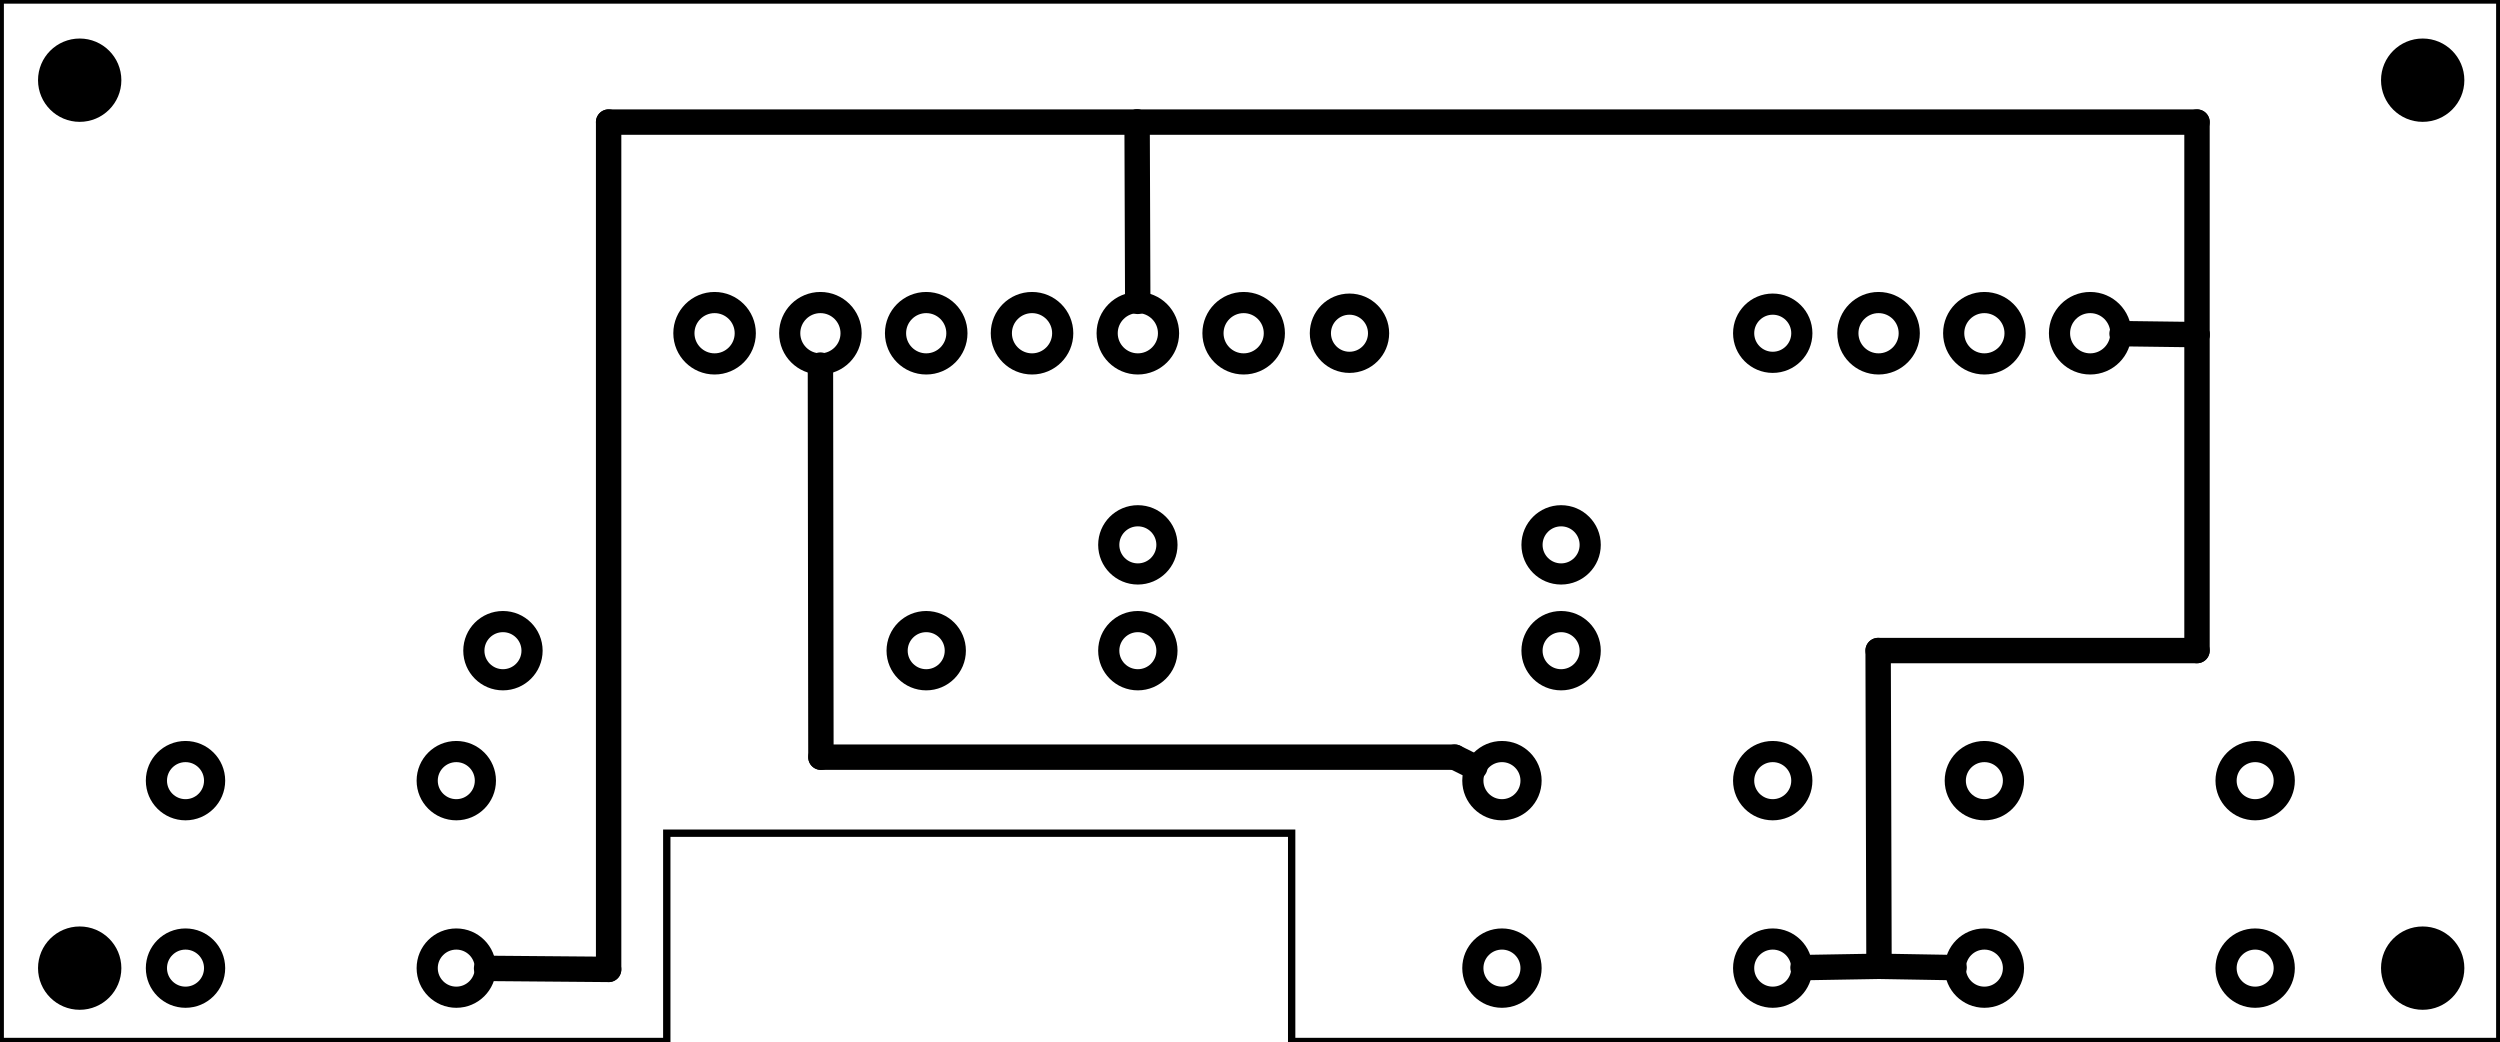
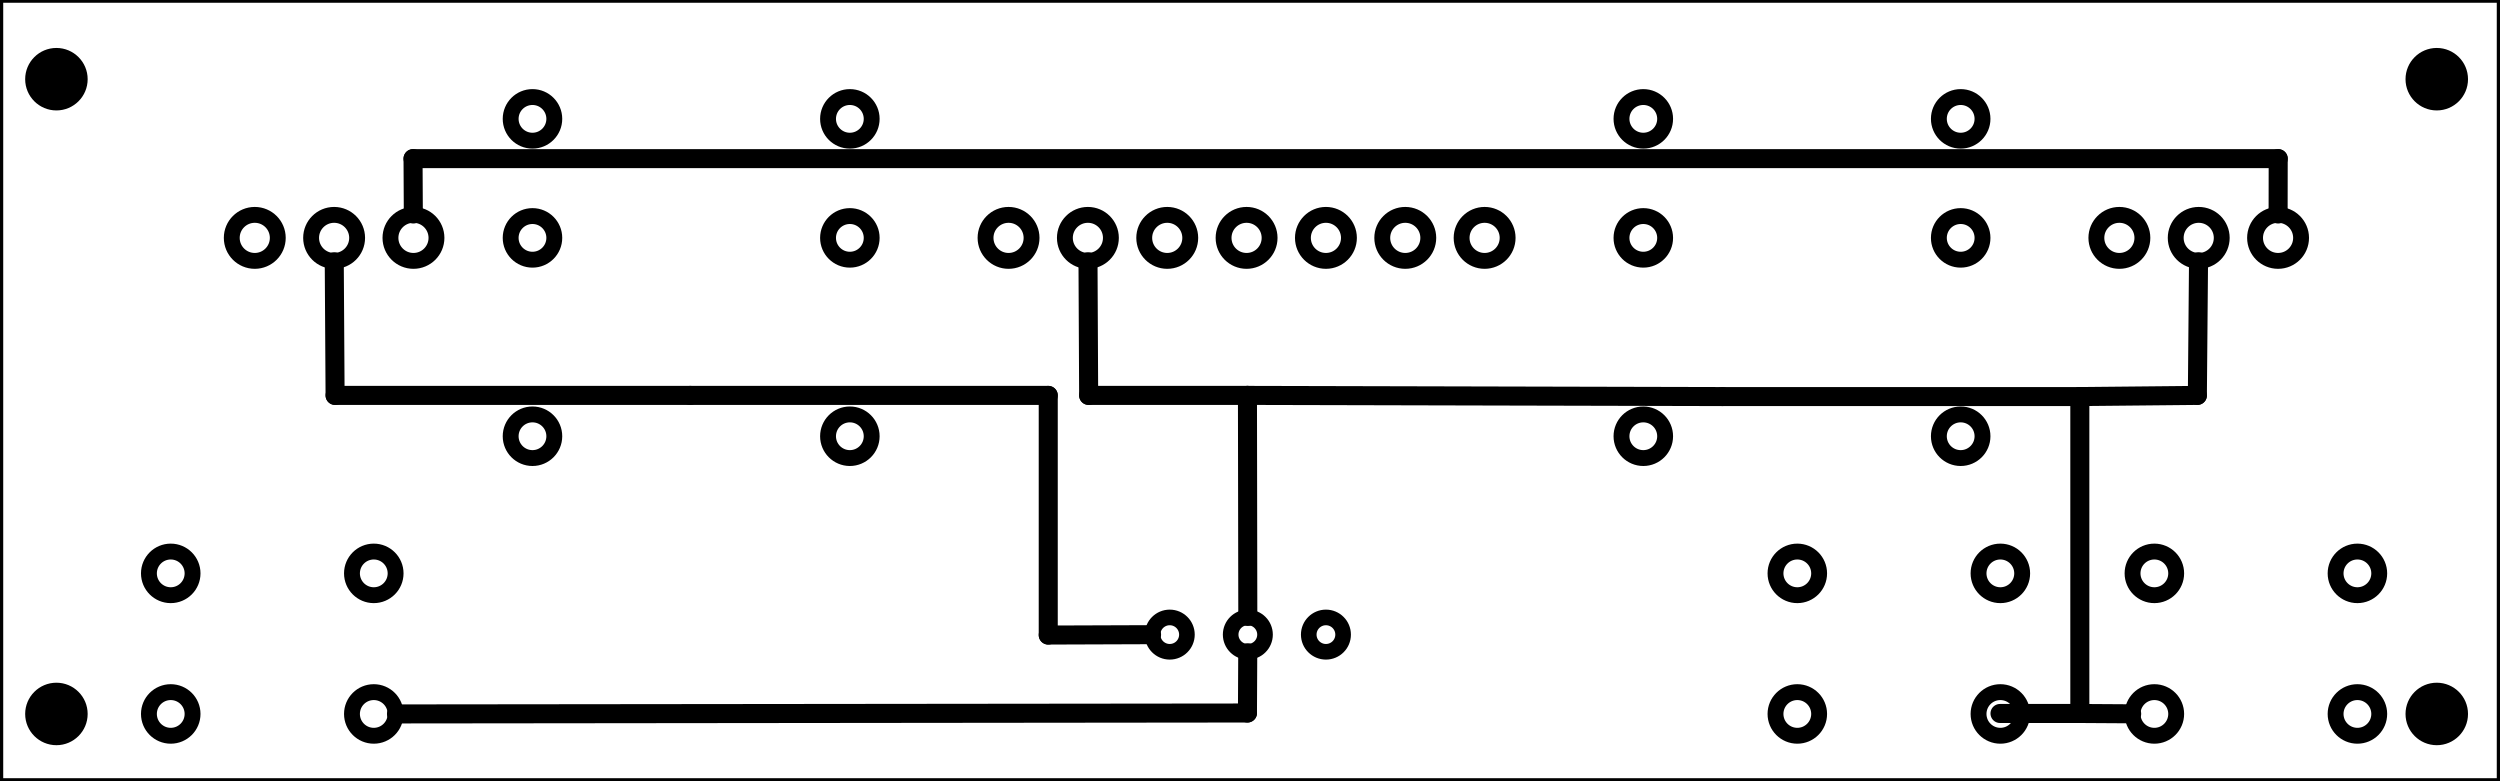
- <svg xmlns="http://www.w3.org/2000/svg" baseProfile="tiny" y="0in" x="0in" height="0.984in" width="2.362in" version="1.2" viewBox="0 0 170.078 70.866">
-   <g partID="854390060">
-     <g transform="matrix(1, 0, 0, 1, 0, -771.024)">
+ <svg xmlns="http://www.w3.org/2000/svg" viewBox="0 0 226.772 70.866" x="0in" baseProfile="tiny" y="0in" version="1.2" width="3.15in" height="0.984in">
+   <g partID="854477760">
+     <g transform="matrix(1, 0, 0, 1, 26.2205, -12.3809)">
      <g id="board">
        <g style="display:inline">
-           <path id="boardoutline" fill="none" d="m0,771.023,0,70.867,45.355,0,0,-14.173,42.519,0,0,14.173,82.204,0,0,-70.867,-170.078,0z" stroke-opacity="1" stroke-width="0.5" stroke="black" fill-opacity="1" style="stroke-miterlimit:4;stroke-dasharray:none;" />
+           <rect ry="2.22044e-15" stroke-width="0.5" id="boardoutline" x="-26.221" y="12.381" stroke="black" style="opacity:1;" width="226.772" height="70.866" fill="none" />
+         </g>
+       </g>
+     </g>
+   </g>
+   <g partID="854483360">
+     <g transform="translate(127.434,54.3734)">
+       <g transform="matrix(2.22045e-16,1,-1,2.22045e-16,0,0)">
+         <g transform="matrix(1, 0, 0, 1, -2.69291, -1.04232)">
+           <g id="copper0">
+             <g gorn="0.3.0.0.0" style="display:inline">
+               <g transform="rotate(-90)">
+                 <g>
+                   <g>
+                     <circle stroke-opacity="1" r="1.559" stroke-width="1.417" id="connector0pin" gorn="0.3.0.0.0.0.0.0" stroke="black" style="display:inline;stroke-miterlimit:4;stroke-dasharray:none;" cx="-8.2" cy="5.906" fill="none" />
+                   </g>
+                 </g>
+               </g>
+               <g transform="rotate(-90)">
+                 <g>
+                   <g>
+                     <circle stroke-opacity="1" r="1.559" stroke-width="1.417" id="connector2pin" gorn="0.3.0.0.0.1.0.0" stroke="black" style="display:inline;stroke-miterlimit:4;stroke-dasharray:none;" cx="-22.373" cy="5.906" fill="none" />
+                   </g>
+                 </g>
+               </g>
+               <g transform="rotate(-90)">
+                 <g>
+                   <g>
+                     <circle stroke-opacity="1" r="1.559" stroke-width="1.417" id="connector1pin" gorn="0.3.0.0.0.2.0.0" stroke="black" style="display:inline;stroke-miterlimit:4;stroke-dasharray:none;" cx="-15.286" cy="5.906" fill="none" />
+                   </g>
+                 </g>
+               </g>
+             </g>
+           </g>
        </g>
      </g>
    </g>
  </g>
  <g partID="854368770">
-     <g transform="translate(0.973,1.02135)">
-       <g id="copper0">
-         <circle id="nonconn0" fill="black" r="2.835" cy="4.435" stroke-width="0" stroke="black" cx="4.435" />
+     <g transform="translate(0.641344,2.75134)">
+       <g id="copper0">
+         <circle r="2.835" stroke-width="0" id="nonconn0" stroke="black" cx="4.435" cy="4.435" fill="black" />
      </g>
    </g>
  </g>
  <g partID="854369640">
-     <g transform="translate(160.397,61.4395)">
-       <g id="copper0">
-         <circle id="nonconn0" fill="black" r="2.835" cy="4.435" stroke-width="0" stroke="black" cx="4.435" />
+     <g transform="translate(216.642,60.3514)">
+       <g id="copper0">
+         <circle r="2.835" stroke-width="0" id="nonconn0" stroke="black" cx="4.435" cy="4.435" fill="black" />
      </g>
    </g>
  </g>
  <g partID="854368800">
-     <g transform="translate(0.972992,61.4395)">
-       <g id="copper0">
-         <circle id="nonconn0" fill="black" r="2.835" cy="4.435" stroke-width="0" stroke="black" cx="4.435" />
+     <g transform="translate(0.641336,60.3514)">
+       <g id="copper0">
+         <circle r="2.835" stroke-width="0" id="nonconn0" stroke="black" cx="4.435" cy="4.435" fill="black" />
      </g>
    </g>
  </g>
  <g partID="854369610">
-     <g transform="translate(160.397,1.02134)">
-       <g id="copper0">
-         <circle id="nonconn0" fill="black" r="2.835" cy="4.435" stroke-width="0" stroke="black" cx="4.435" />
+     <g transform="translate(216.642,2.75134)">
+       <g id="copper0">
+         <circle r="2.835" stroke-width="0" id="nonconn0" stroke="black" cx="4.435" cy="4.435" fill="black" />
      </g>
    </g>
  </g>
  <g partID="98280">
-     <g transform="translate(89.1077,19.5782)">
-       <g id="copper0">
-         <g id="copper1">
-           <circle id="connector0pin" fill="none" r="1.98" cy="3.096" stroke-width="1.44" stroke="black" cx="2.7" />
-           <circle id="connector1pin" fill="none" r="1.98" cy="3.096" stroke-width="1.44" stroke="black" cx="31.5" />
+     <g transform="translate(146.376,7.68999)">
+       <g id="copper0">
+         <g id="copper1">
+           <circle r="1.98" stroke-width="1.44" id="connector0pin" stroke="black" cx="2.7" cy="3.096" fill="none" />
+           <circle r="1.98" stroke-width="1.44" id="connector1pin" stroke="black" cx="31.5" cy="3.096" fill="none" />
        </g>
      </g>
    </g>
  </g>
  <g partID="88890">
-     <g transform="translate(147.248,17.6342)">
+     <g transform="translate(211.716,16.546)">
      <g transform="matrix(0,1,-1,0,0,0)">
        <g id="copper0">
-           <circle id="connector0pin" fill="none" r="2.088" cy="5.04" stroke-width="1.44" stroke="black" cx="5.04" />
-           <circle id="connector1pin" fill="none" r="2.088" cy="12.24" stroke-width="1.44" stroke="black" cx="5.04" />
-           <circle id="connector2pin" fill="none" r="2.088" cy="19.44" stroke-width="1.44" stroke="black" cx="5.04" />
-         </g>
-       </g>
-     </g>
-   </g>
-   <g partID="88310">
-     <g transform="translate(89.6477,17.6342)">
+           <circle r="2.088" stroke-width="1.44" id="connector0pin" stroke="black" cx="5.04" cy="5.04" fill="none" />
+           <circle r="2.088" stroke-width="1.44" id="connector1pin" stroke="black" cx="5.04" cy="12.24" fill="none" />
+           <circle r="2.088" stroke-width="1.44" id="connector2pin" stroke="black" cx="5.04" cy="19.44" fill="none" />
+         </g>
+       </g>
+     </g>
+   </g>
+   <g partID="854478530">
+     <g transform="translate(42.516,16.546)">
      <g transform="matrix(0,1,-1,0,0,0)">
        <g id="copper0">
-           <circle id="connector0pin" fill="none" r="2.088" cy="5.04" stroke-width="1.44" stroke="black" cx="5.04" />
-           <circle id="connector1pin" fill="none" r="2.088" cy="12.24" stroke-width="1.44" stroke="black" cx="5.04" />
-           <circle id="connector2pin" fill="none" r="2.088" cy="19.44" stroke-width="1.44" stroke="black" cx="5.04" />
-           <circle id="connector3pin" fill="none" r="2.088" cy="26.64" stroke-width="1.44" stroke="black" cx="5.04" />
-           <circle id="connector4pin" fill="none" r="2.088" cy="33.84" stroke-width="1.44" stroke="black" cx="5.04" />
-           <circle id="connector5pin" fill="none" r="2.088" cy="41.04" stroke-width="1.44" stroke="black" cx="5.04" />
+           <circle r="2.088" stroke-width="1.44" id="connector0pin" stroke="black" cx="5.04" cy="5.04" fill="none" />
+           <circle r="2.088" stroke-width="1.44" id="connector1pin" stroke="black" cx="5.04" cy="12.24" fill="none" />
+           <circle r="2.088" stroke-width="1.44" id="connector2pin" stroke="black" cx="5.04" cy="19.44" fill="none" />
+         </g>
+       </g>
+     </g>
+   </g>
+   <g partID="854499230">
+     <g transform="translate(139.716,16.546)">
+       <g transform="matrix(0,1,-1,0,0,0)">
+         <g id="copper0">
+           <circle r="2.088" stroke-width="1.44" id="connector0pin" stroke="black" cx="5.04" cy="5.04" fill="none" />
+           <circle r="2.088" stroke-width="1.44" id="connector1pin" stroke="black" cx="5.04" cy="12.24" fill="none" />
+           <circle r="2.088" stroke-width="1.44" id="connector2pin" stroke="black" cx="5.04" cy="19.44" fill="none" />
+           <circle r="2.088" stroke-width="1.44" id="connector3pin" stroke="black" cx="5.04" cy="26.64" fill="none" />
+           <circle r="2.088" stroke-width="1.44" id="connector4pin" stroke="black" cx="5.04" cy="33.84" fill="none" />
+           <circle r="2.088" stroke-width="1.44" id="connector5pin" stroke="black" cx="5.04" cy="41.04" fill="none" />
+           <circle r="2.088" stroke-width="1.44" id="connector6pin" stroke="black" cx="5.04" cy="48.24" fill="none" />
        </g>
      </g>
    </g>
  </g>
  <g partID="68060">
-     <g transform="translate(10.187,50.2718)">
-       <g id="copper0">
-         <circle id="connector0pad" fill="none" r="1.98" cy="15.602" stroke-width="1.44" stroke="black" cx="20.846" />
-         <circle id="connector1pad" fill="none" r="1.98" cy="15.602" stroke-width="1.44" stroke="black" cx="2.421" />
-         <circle id="connector2pad" fill="none" r="1.98" cy="2.846" stroke-width="1.44" stroke="black" cx="20.846" />
-         <circle id="connector3pad" fill="none" r="1.98" cy="2.846" stroke-width="1.44" stroke="black" cx="2.421" />
+     <g transform="translate(13.0298,49.1836)">
+       <g id="copper0">
+         <circle r="1.98" stroke-width="1.44" id="connector0pad" stroke="black" cx="20.846" cy="15.602" fill="none" />
+         <circle r="1.98" stroke-width="1.44" id="connector1pad" stroke="black" cx="2.421" cy="15.602" fill="none" />
+         <circle r="1.98" stroke-width="1.44" id="connector2pad" stroke="black" cx="20.846" cy="2.846" fill="none" />
+         <circle r="1.98" stroke-width="1.44" id="connector3pad" stroke="black" cx="2.421" cy="2.846" fill="none" />
      </g>
    </g>
  </g>
  <g partID="68090">
-     <g transform="translate(99.7613,50.2718)">
+     <g transform="translate(160.63,49.1836)">
      <g transform="matrix(1,0,0,1,0,0)">
        <g id="copper0">
-           <circle id="connector0pad" fill="none" r="1.98" cy="15.602" stroke-width="1.44" stroke="black" cx="20.846" />
-           <circle id="connector1pad" fill="none" r="1.98" cy="15.602" stroke-width="1.44" stroke="black" cx="2.421" />
-           <circle id="connector2pad" fill="none" r="1.98" cy="2.846" stroke-width="1.44" stroke="black" cx="20.846" />
-           <circle id="connector3pad" fill="none" r="1.98" cy="2.846" stroke-width="1.44" stroke="black" cx="2.421" />
+           <circle r="1.98" stroke-width="1.44" id="connector0pad" stroke="black" cx="20.846" cy="15.602" fill="none" />
+           <circle r="1.98" stroke-width="1.44" id="connector1pad" stroke="black" cx="2.421" cy="15.602" fill="none" />
+           <circle r="1.98" stroke-width="1.44" id="connector2pad" stroke="black" cx="20.846" cy="2.846" fill="none" />
+           <circle r="1.98" stroke-width="1.44" id="connector3pad" stroke="black" cx="2.421" cy="2.846" fill="none" />
        </g>
      </g>
    </g>
  </g>
  <g partID="68120">
-     <g transform="translate(132.587,50.2718)">
+     <g transform="translate(193.03,49.1836)">
      <g transform="matrix(1,0,0,1,0,0)">
        <g id="copper0">
-           <circle id="connector0pad" fill="none" r="1.98" cy="15.602" stroke-width="1.44" stroke="black" cx="20.846" />
-           <circle id="connector1pad" fill="none" r="1.98" cy="15.602" stroke-width="1.44" stroke="black" cx="2.421" />
-           <circle id="connector2pad" fill="none" r="1.98" cy="2.846" stroke-width="1.44" stroke="black" cx="20.846" />
-           <circle id="connector3pad" fill="none" r="1.98" cy="2.846" stroke-width="1.44" stroke="black" cx="2.421" />
+           <circle r="1.98" stroke-width="1.44" id="connector0pad" stroke="black" cx="20.846" cy="15.602" fill="none" />
+           <circle r="1.98" stroke-width="1.44" id="connector1pad" stroke="black" cx="2.421" cy="15.602" fill="none" />
+           <circle r="1.98" stroke-width="1.44" id="connector2pad" stroke="black" cx="20.846" cy="2.846" fill="none" />
+           <circle r="1.98" stroke-width="1.44" id="connector3pad" stroke="black" cx="2.421" cy="2.846" fill="none" />
+         </g>
+       </g>
+     </g>
+   </g>
+   <g partID="854485890">
+     <g transform="translate(45.576,18.49)">
+       <g id="copper0">
+         <g id="copper1">
+           <circle r="1.98" stroke-width="1.44" id="connector0pin" stroke="black" cx="2.7" cy="3.096" fill="none" />
+           <circle r="1.98" stroke-width="1.44" id="connector1pin" stroke="black" cx="31.5" cy="3.096" fill="none" />
+         </g>
+       </g>
+     </g>
+   </g>
+   <g partID="854485760">
+     <g transform="translate(45.576,7.68999)">
+       <g id="copper0">
+         <g id="copper1">
+           <circle r="1.98" stroke-width="1.44" id="connector0pin" stroke="black" cx="2.7" cy="3.096" fill="none" />
+           <circle r="1.98" stroke-width="1.44" id="connector1pin" stroke="black" cx="31.5" cy="3.096" fill="none" />
        </g>
      </g>
    </g>
  </g>
  <g partID="854396000">
-     <g transform="translate(31.5077,41.1782)">
-       <g id="copper0">
-         <g id="copper1">
-           <circle id="connector0pin" fill="none" r="1.98" cy="3.096" stroke-width="1.44" stroke="black" cx="2.7" />
-           <circle id="connector1pin" fill="none" r="1.98" cy="3.096" stroke-width="1.44" stroke="black" cx="31.5" />
+     <g transform="translate(45.576,36.49)">
+       <g id="copper0">
+         <g id="copper1">
+           <circle r="1.98" stroke-width="1.44" id="connector0pin" stroke="black" cx="2.7" cy="3.096" fill="none" />
+           <circle r="1.98" stroke-width="1.44" id="connector1pin" stroke="black" cx="31.5" cy="3.096" fill="none" />
        </g>
      </g>
    </g>
  </g>
  <g partID="854391280">
-     <g transform="translate(74.7077,41.1782)">
-       <g id="copper0">
-         <g id="copper1">
-           <circle id="connector0pin" fill="none" r="1.98" cy="3.096" stroke-width="1.44" stroke="black" cx="2.7" />
-           <circle id="connector1pin" fill="none" r="1.98" cy="3.096" stroke-width="1.44" stroke="black" cx="31.5" />
+     <g transform="translate(146.376,36.49)">
+       <g id="copper0">
+         <g id="copper1">
+           <circle r="1.98" stroke-width="1.44" id="connector0pin" stroke="black" cx="2.7" cy="3.096" fill="none" />
+           <circle r="1.98" stroke-width="1.44" id="connector1pin" stroke="black" cx="31.5" cy="3.096" fill="none" />
        </g>
      </g>
    </g>
  </g>
  <g partID="854391010">
-     <g transform="translate(74.7077,33.9782)">
-       <g id="copper0">
-         <g id="copper1">
-           <circle id="connector0pin" fill="none" r="1.98" cy="3.096" stroke-width="1.44" stroke="black" cx="2.7" />
-           <circle id="connector1pin" fill="none" r="1.98" cy="3.096" stroke-width="1.44" stroke="black" cx="31.5" />
-         </g>
-       </g>
-     </g>
-   </g>
-   <g partID="854395060">
-     <line y2="65.75" stroke-width="1.728" stroke="black" x1="132.948" x2="127.839" y1="65.838" stroke-linecap="round" />
-   </g>
-   <g partID="854395270">
-     <line y2="44.265" stroke-width="1.728" stroke="black" x1="127.838" x2="127.779" y1="65.75" stroke-linecap="round" />
-   </g>
-   <g partID="854395340">
-     <line y2="65.839" stroke-width="1.728" stroke="black" x1="127.838" x2="122.667" y1="65.75" stroke-linecap="round" />
-   </g>
-   <g partID="854402740">
-     <line y2="8.306" stroke-width="1.728" stroke="black" x1="149.476" x2="149.476" y1="22.77" stroke-linecap="round" />
-   </g>
-   <g partID="854402590">
-     <line y2="22.77" stroke-width="1.728" stroke="black" x1="149.476" x2="149.476" y1="44.265" stroke-linecap="round" />
-   </g>
-   <g partID="854402440">
-     <line y2="8.306" stroke-width="1.728" stroke="black" x1="149.476" x2="77.357" y1="8.306" stroke-linecap="round" />
-   </g>
-   <g partID="854400700">
-     <line y2="44.265" stroke-width="1.728" stroke="black" x1="127.78" x2="149.475" y1="44.265" stroke-linecap="round" />
-   </g>
-   <g partID="854401420">
-     <line y2="20.506" stroke-width="1.728" stroke="black" x1="77.357" x2="77.4" y1="8.306" stroke-linecap="round" />
-   </g>
-   <g partID="854401230">
-     <line y2="8.306" stroke-width="1.728" stroke="black" x1="41.398" x2="41.398" y1="65.961" stroke-linecap="round" />
-   </g>
-   <g partID="854401040">
-     <line y2="8.306" stroke-width="1.728" stroke="black" x1="41.398" x2="77.357" y1="8.306" stroke-linecap="round" />
-   </g>
-   <g partID="854400850">
-     <line y2="65.961" stroke-width="1.728" stroke="black" x1="33.093" x2="41.398" y1="65.891" stroke-linecap="round" />
-   </g>
-   <g partID="854402890">
-     <line y2="22.703" stroke-width="1.728" stroke="black" x1="149.476" x2="144.376" y1="22.77" stroke-linecap="round" />
-   </g>
-   <g partID="854409130">
-     <line y2="52.2" stroke-width="1.728" stroke="black" x1="98.972" x2="100.338" y1="51.521" stroke-linecap="round" />
-   </g>
-   <g partID="854409020">
-     <line y2="51.521" stroke-width="1.728" stroke="black" x1="55.843" x2="98.972" y1="51.521" stroke-linecap="round" />
-   </g>
-   <g partID="854408910">
-     <line y2="51.521" stroke-width="1.728" stroke="black" x1="55.81" x2="55.843" y1="24.842" stroke-linecap="round" />
+     <g transform="translate(146.376,18.49)">
+       <g id="copper0">
+         <g id="copper1">
+           <circle r="1.98" stroke-width="1.44" id="connector0pin" stroke="black" cx="2.7" cy="3.096" fill="none" />
+           <circle r="1.98" stroke-width="1.44" id="connector1pin" stroke="black" cx="31.5" cy="3.096" fill="none" />
+         </g>
+       </g>
+     </g>
+   </g>
+   <g partID="854504700">
+     <line stroke-width="1.728" stroke="black" y1="14.396" y2="19.418" stroke-linecap="round" x1="37.438" x2="37.464" />
+   </g>
+   <g partID="854504470">
+     <line stroke-width="1.728" stroke="black" y1="14.396" y2="14.396" stroke-linecap="round" x1="206.689" x2="37.438" />
+   </g>
+   <g partID="854504240">
+     <line stroke-width="1.728" stroke="black" y1="19.418" y2="14.396" stroke-linecap="round" x1="206.68" x2="206.688" />
+   </g>
+   <g partID="854505040">
+     <line stroke-width="1.728" stroke="black" y1="35.88" y2="35.986" stroke-linecap="round" x1="113.155" x2="156.254" />
+   </g>
+   <g partID="854508670">
+     <line stroke-width="1.728" stroke="black" y1="64.743" y2="64.743" stroke-linecap="round" x1="188.687" x2="181.444" />
+   </g>
+   <g partID="854506760">
+     <line stroke-width="1.728" stroke="black" y1="35.986" y2="64.743" stroke-linecap="round" x1="188.687" x2="188.687" />
+   </g>
+   <g partID="854506610">
+     <line stroke-width="1.728" stroke="black" y1="35.986" y2="35.986" stroke-linecap="round" x1="156.254" x2="188.687" />
+   </g>
+   <g partID="854507250">
+     <line stroke-width="1.728" stroke="black" y1="35.88" y2="23.754" stroke-linecap="round" x1="199.353" x2="199.458" />
+   </g>
+   <g partID="854507060">
+     <line stroke-width="1.728" stroke="black" y1="35.986" y2="35.88" stroke-linecap="round" x1="188.687" x2="199.353" />
+   </g>
+   <g partID="854507670">
+     <line stroke-width="1.728" stroke="black" y1="64.7" y2="59.236" stroke-linecap="round" x1="113.155" x2="113.182" />
+   </g>
+   <g partID="854507440">
+     <line stroke-width="1.728" stroke="black" y1="64.784" y2="64.7" stroke-linecap="round" x1="35.936" x2="113.155" />
+   </g>
+   <g partID="854508760">
+     <line stroke-width="1.728" stroke="black" y1="64.743" y2="64.773" stroke-linecap="round" x1="188.687" x2="193.391" />
+   </g>
+   <g partID="854484640">
+     <line stroke-width="1.728" stroke="black" y1="35.88" y2="35.88" stroke-linecap="round" x1="30.364" x2="62.59" />
+   </g>
+   <g partID="854503580">
+     <line stroke-width="1.728" stroke="black" y1="35.88" y2="57.626" stroke-linecap="round" x1="95.078" x2="95.078" />
+   </g>
+   <g partID="854484570">
+     <line stroke-width="1.728" stroke="black" y1="35.88" y2="35.88" stroke-linecap="round" x1="62.59" x2="95.077" />
+   </g>
+   <g partID="854484290">
+     <line stroke-width="1.728" stroke="black" y1="57.626" y2="57.592" stroke-linecap="round" x1="95.078" x2="104.453" />
+   </g>
+   <g partID="854484220">
+     <line stroke-width="1.728" stroke="black" y1="23.754" y2="35.88" stroke-linecap="round" x1="30.289" x2="30.364" />
+   </g>
+   <g partID="854503160">
+     <line stroke-width="1.728" stroke="black" y1="35.88" y2="35.88" stroke-linecap="round" x1="98.746" x2="113.156" />
+   </g>
+   <g partID="854484500">
+     <line stroke-width="1.728" stroke="black" y1="23.754" y2="35.88" stroke-linecap="round" x1="98.686" x2="98.745" />
+   </g>
+   <g partID="854484430">
+     <line stroke-width="1.728" stroke="black" y1="35.88" y2="55.936" stroke-linecap="round" x1="113.155" x2="113.187" />
  </g>
</svg>
